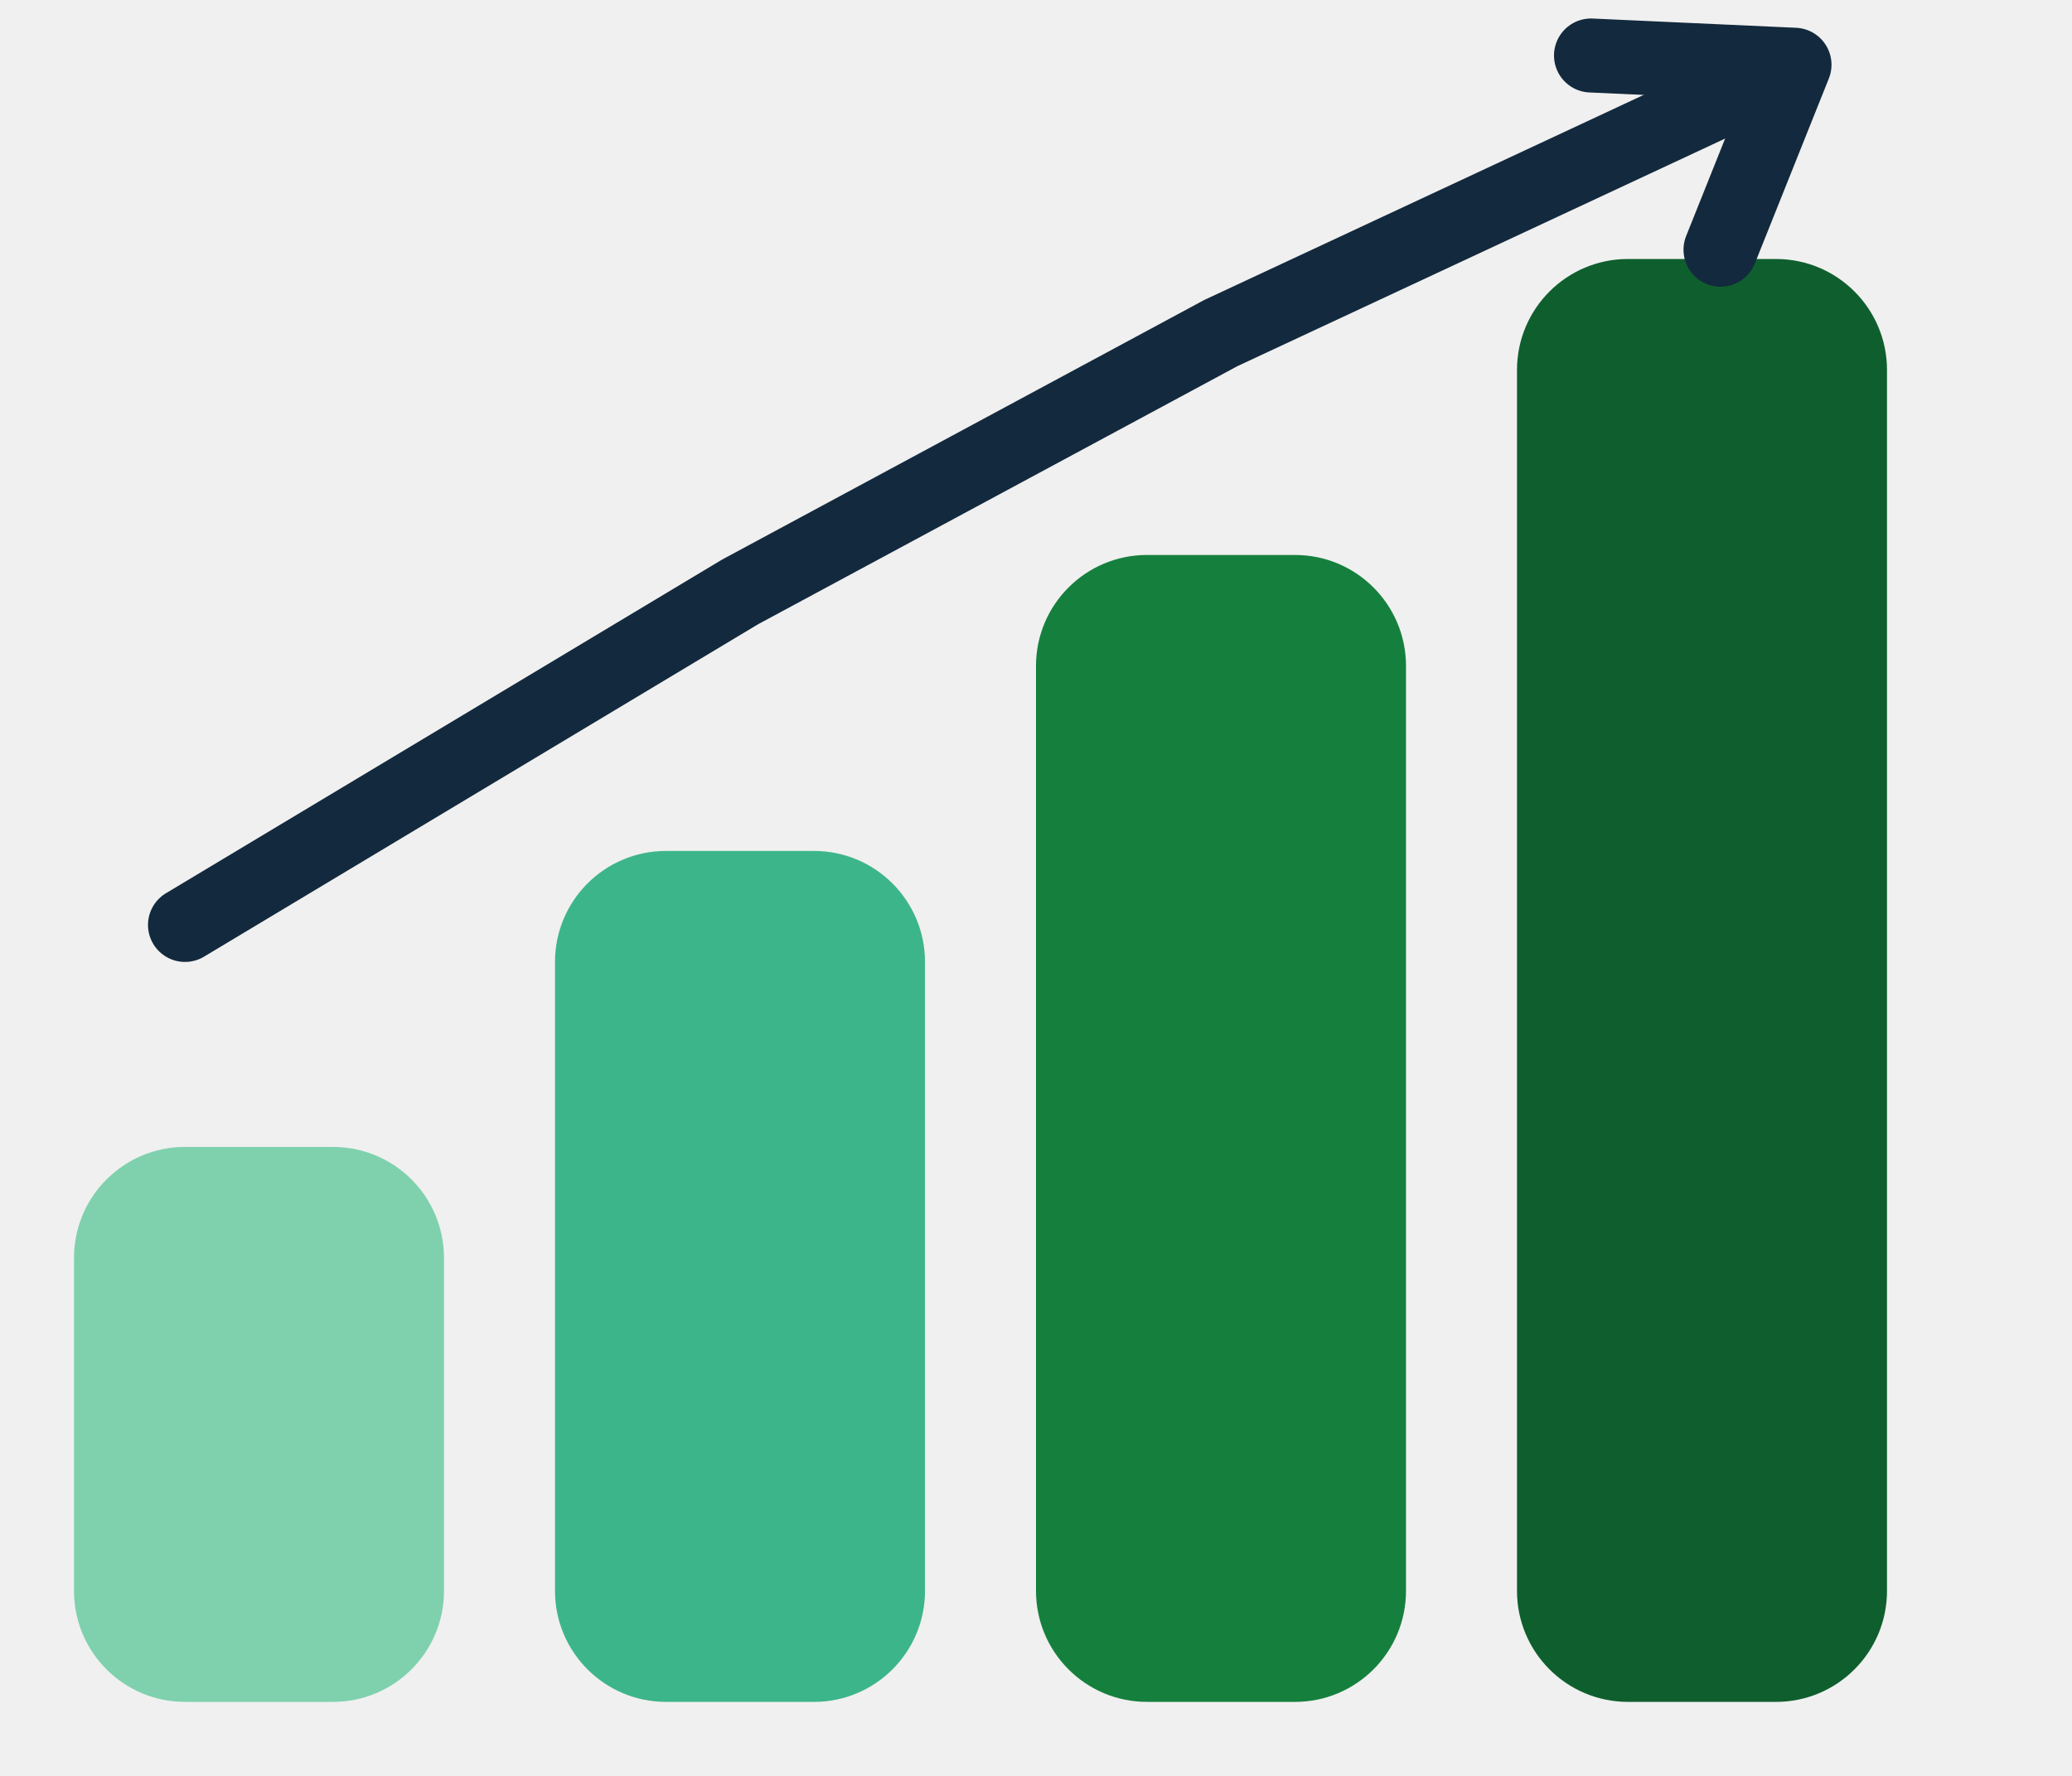
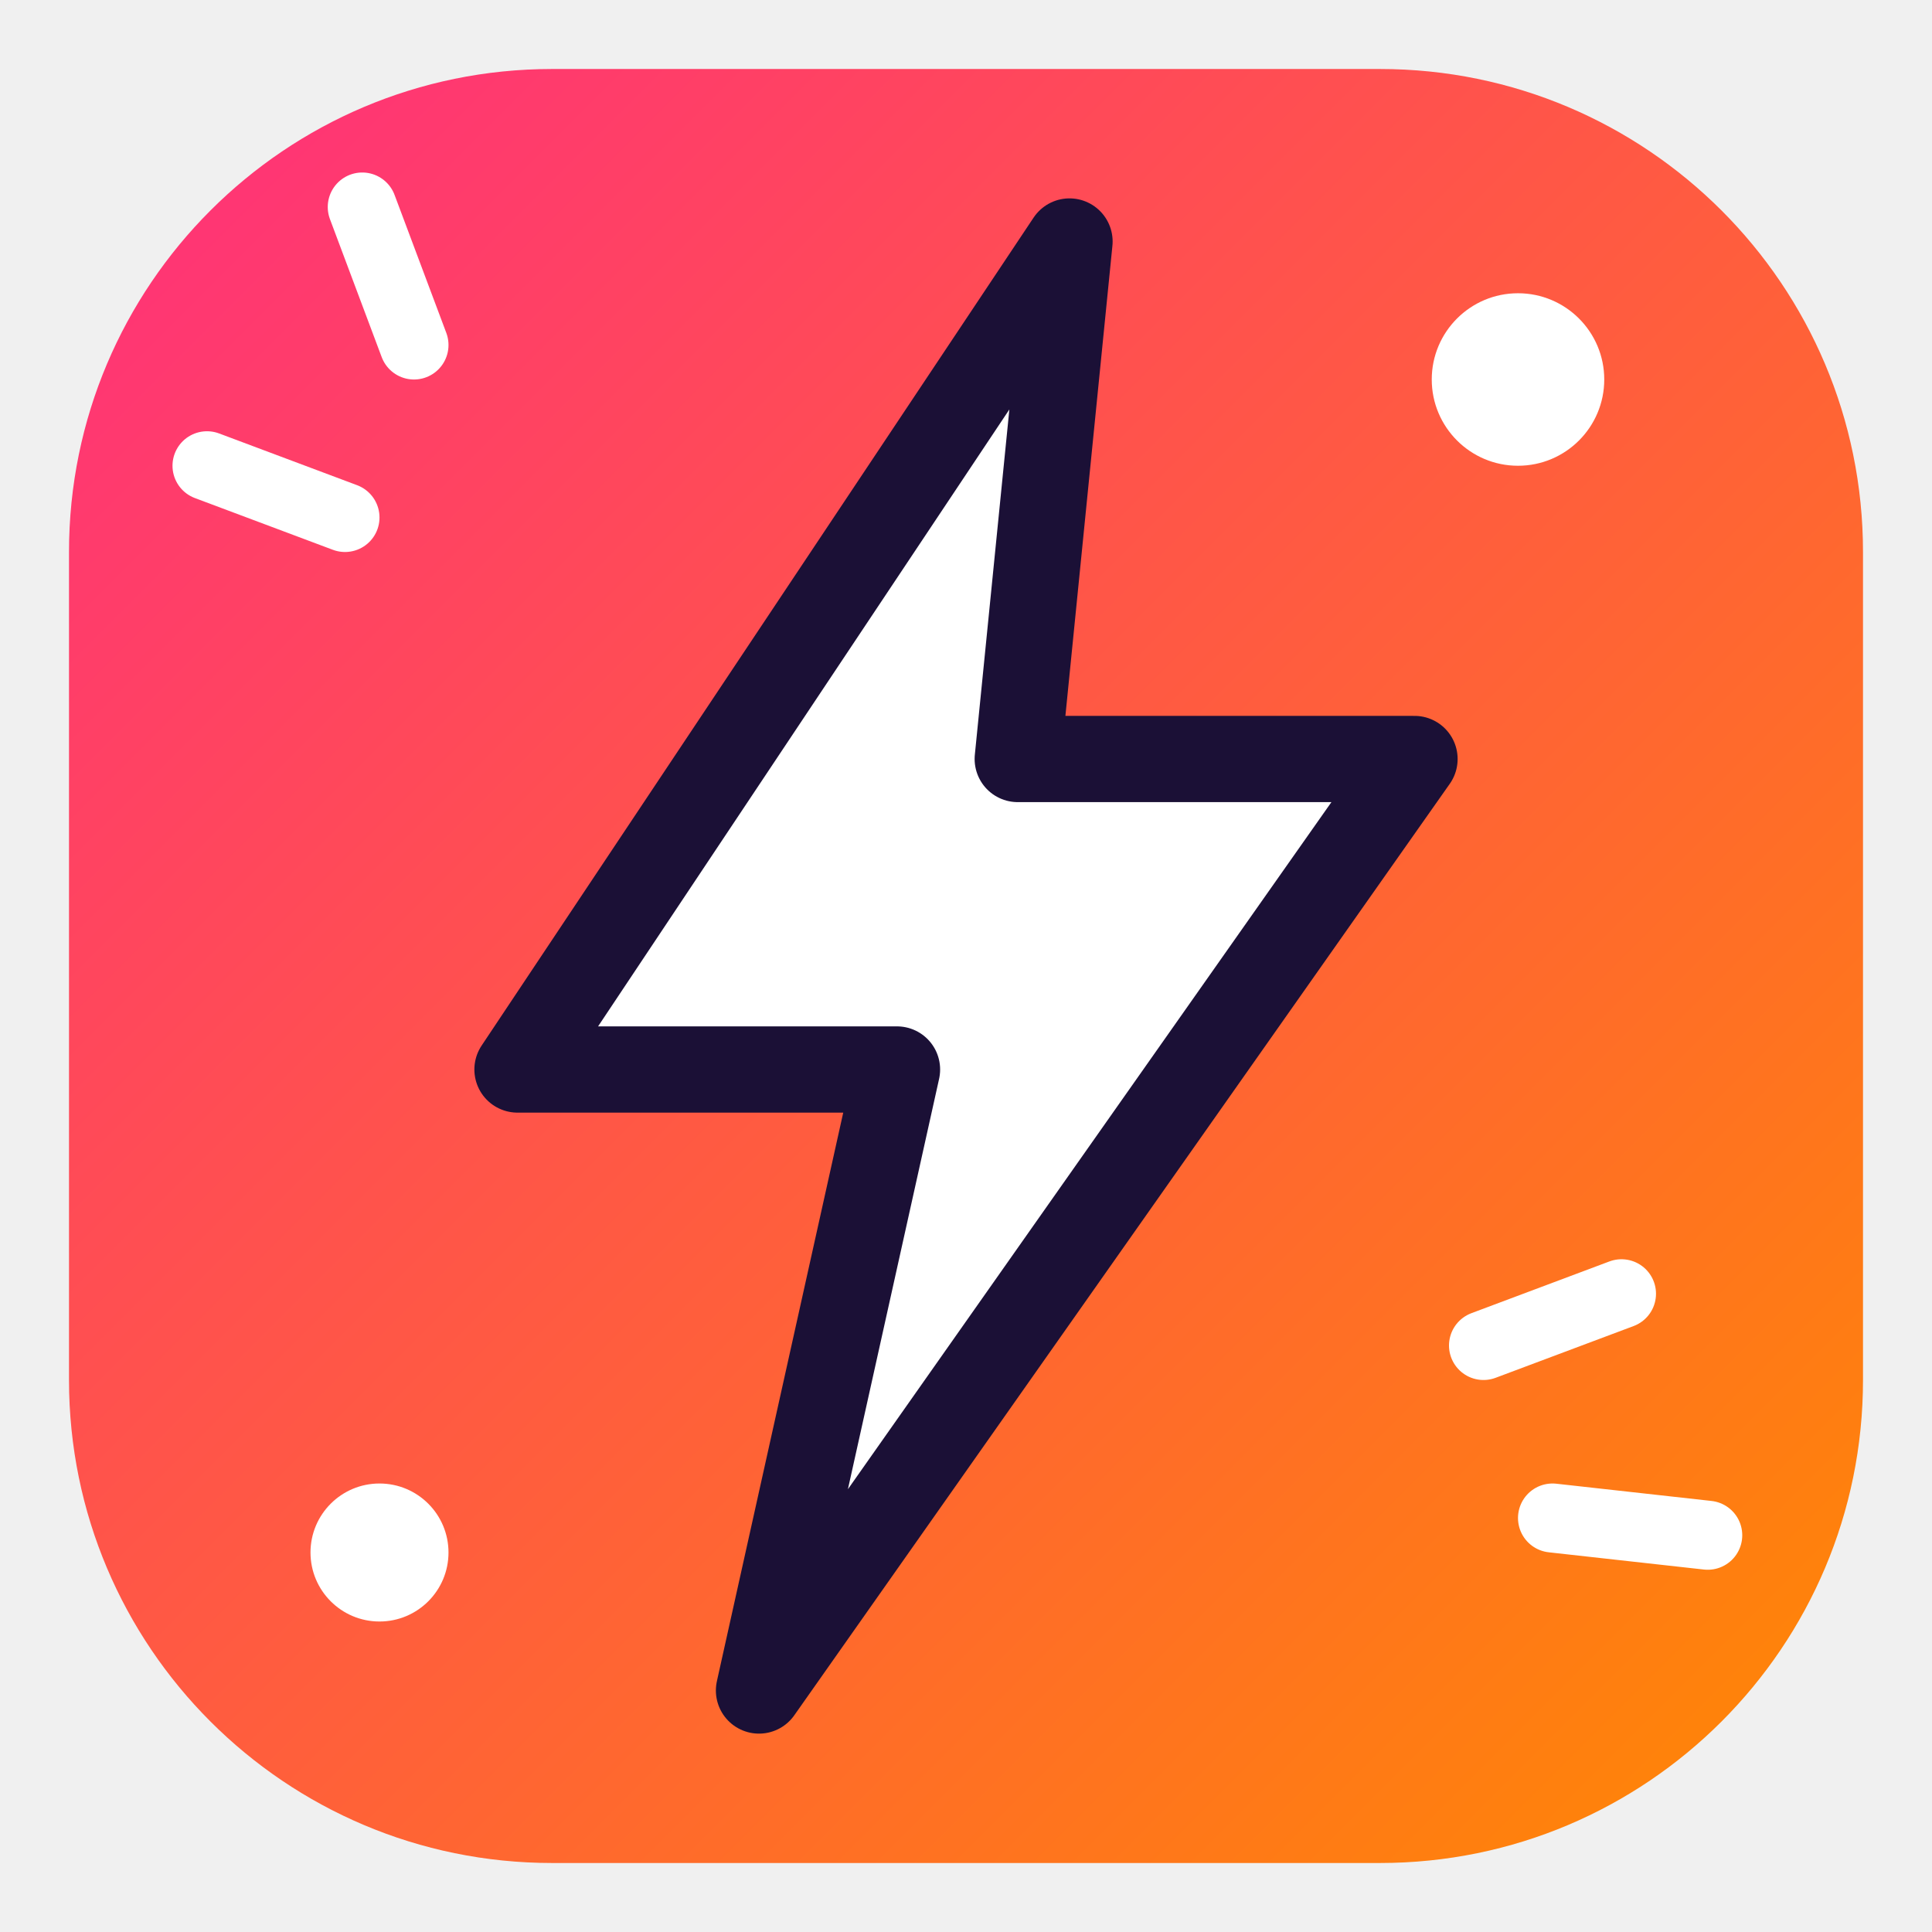
- <svg xmlns="http://www.w3.org/2000/svg" width="112" height="96" viewBox="0 0 112 96" role="img" aria-label="Fitluck">
-   <rect x="4" y="62" width="20" height="30" rx="6" fill="#7FD1AE" />
-   <rect x="30" y="46" width="20" height="46" rx="6" fill="#3DB58A" />
-   <rect x="56" y="30" width="20" height="62" rx="6" fill="#15803D" />
-   <rect x="82" y="14" width="20" height="78" rx="6" fill="#0F5F2E" />
-   <path d="M10 50 L40 32 L66 18 L96 4" stroke="#13293D" stroke-width="4" fill="none" stroke-linecap="round" stroke-linejoin="round" />
-   <path d="M86 3 L97 3.5 L93 13.5" stroke="#13293D" stroke-width="4" fill="none" stroke-linecap="round" stroke-linejoin="round" />
+ <svg xmlns="http://www.w3.org/2000/svg" width="112" height="112" viewBox="0 0 112 112" role="img" aria-label="RepRiot">
+   <defs>
+     <linearGradient id="rr" x1="0" y1="0" x2="1" y2="1">
+       <stop offset="0" stop-color="#FF2E7E" />
+       <stop offset="1" stop-color="#FF8A00" />
+     </linearGradient>
+   </defs>
+   <rect x="4" y="4" width="104" height="104" rx="28" fill="url(#rr)" />
+   <path d="M62 14 L30 62 H52 L44 98 L82 44 H59 Z" fill="#fff" stroke="#1B1036" stroke-width="5" stroke-linejoin="round" />
+   <circle cx="88" cy="22" r="5" fill="#fff" />
+   <circle cx="22" cy="90" r="4" fill="#fff" />
+   <path d="M86 78 l8 -3 M90 88 l9 1 M20 30 l-8 -3 M24 20 l-3 -8" stroke="#fff" stroke-width="4" stroke-linecap="round" />
</svg>
